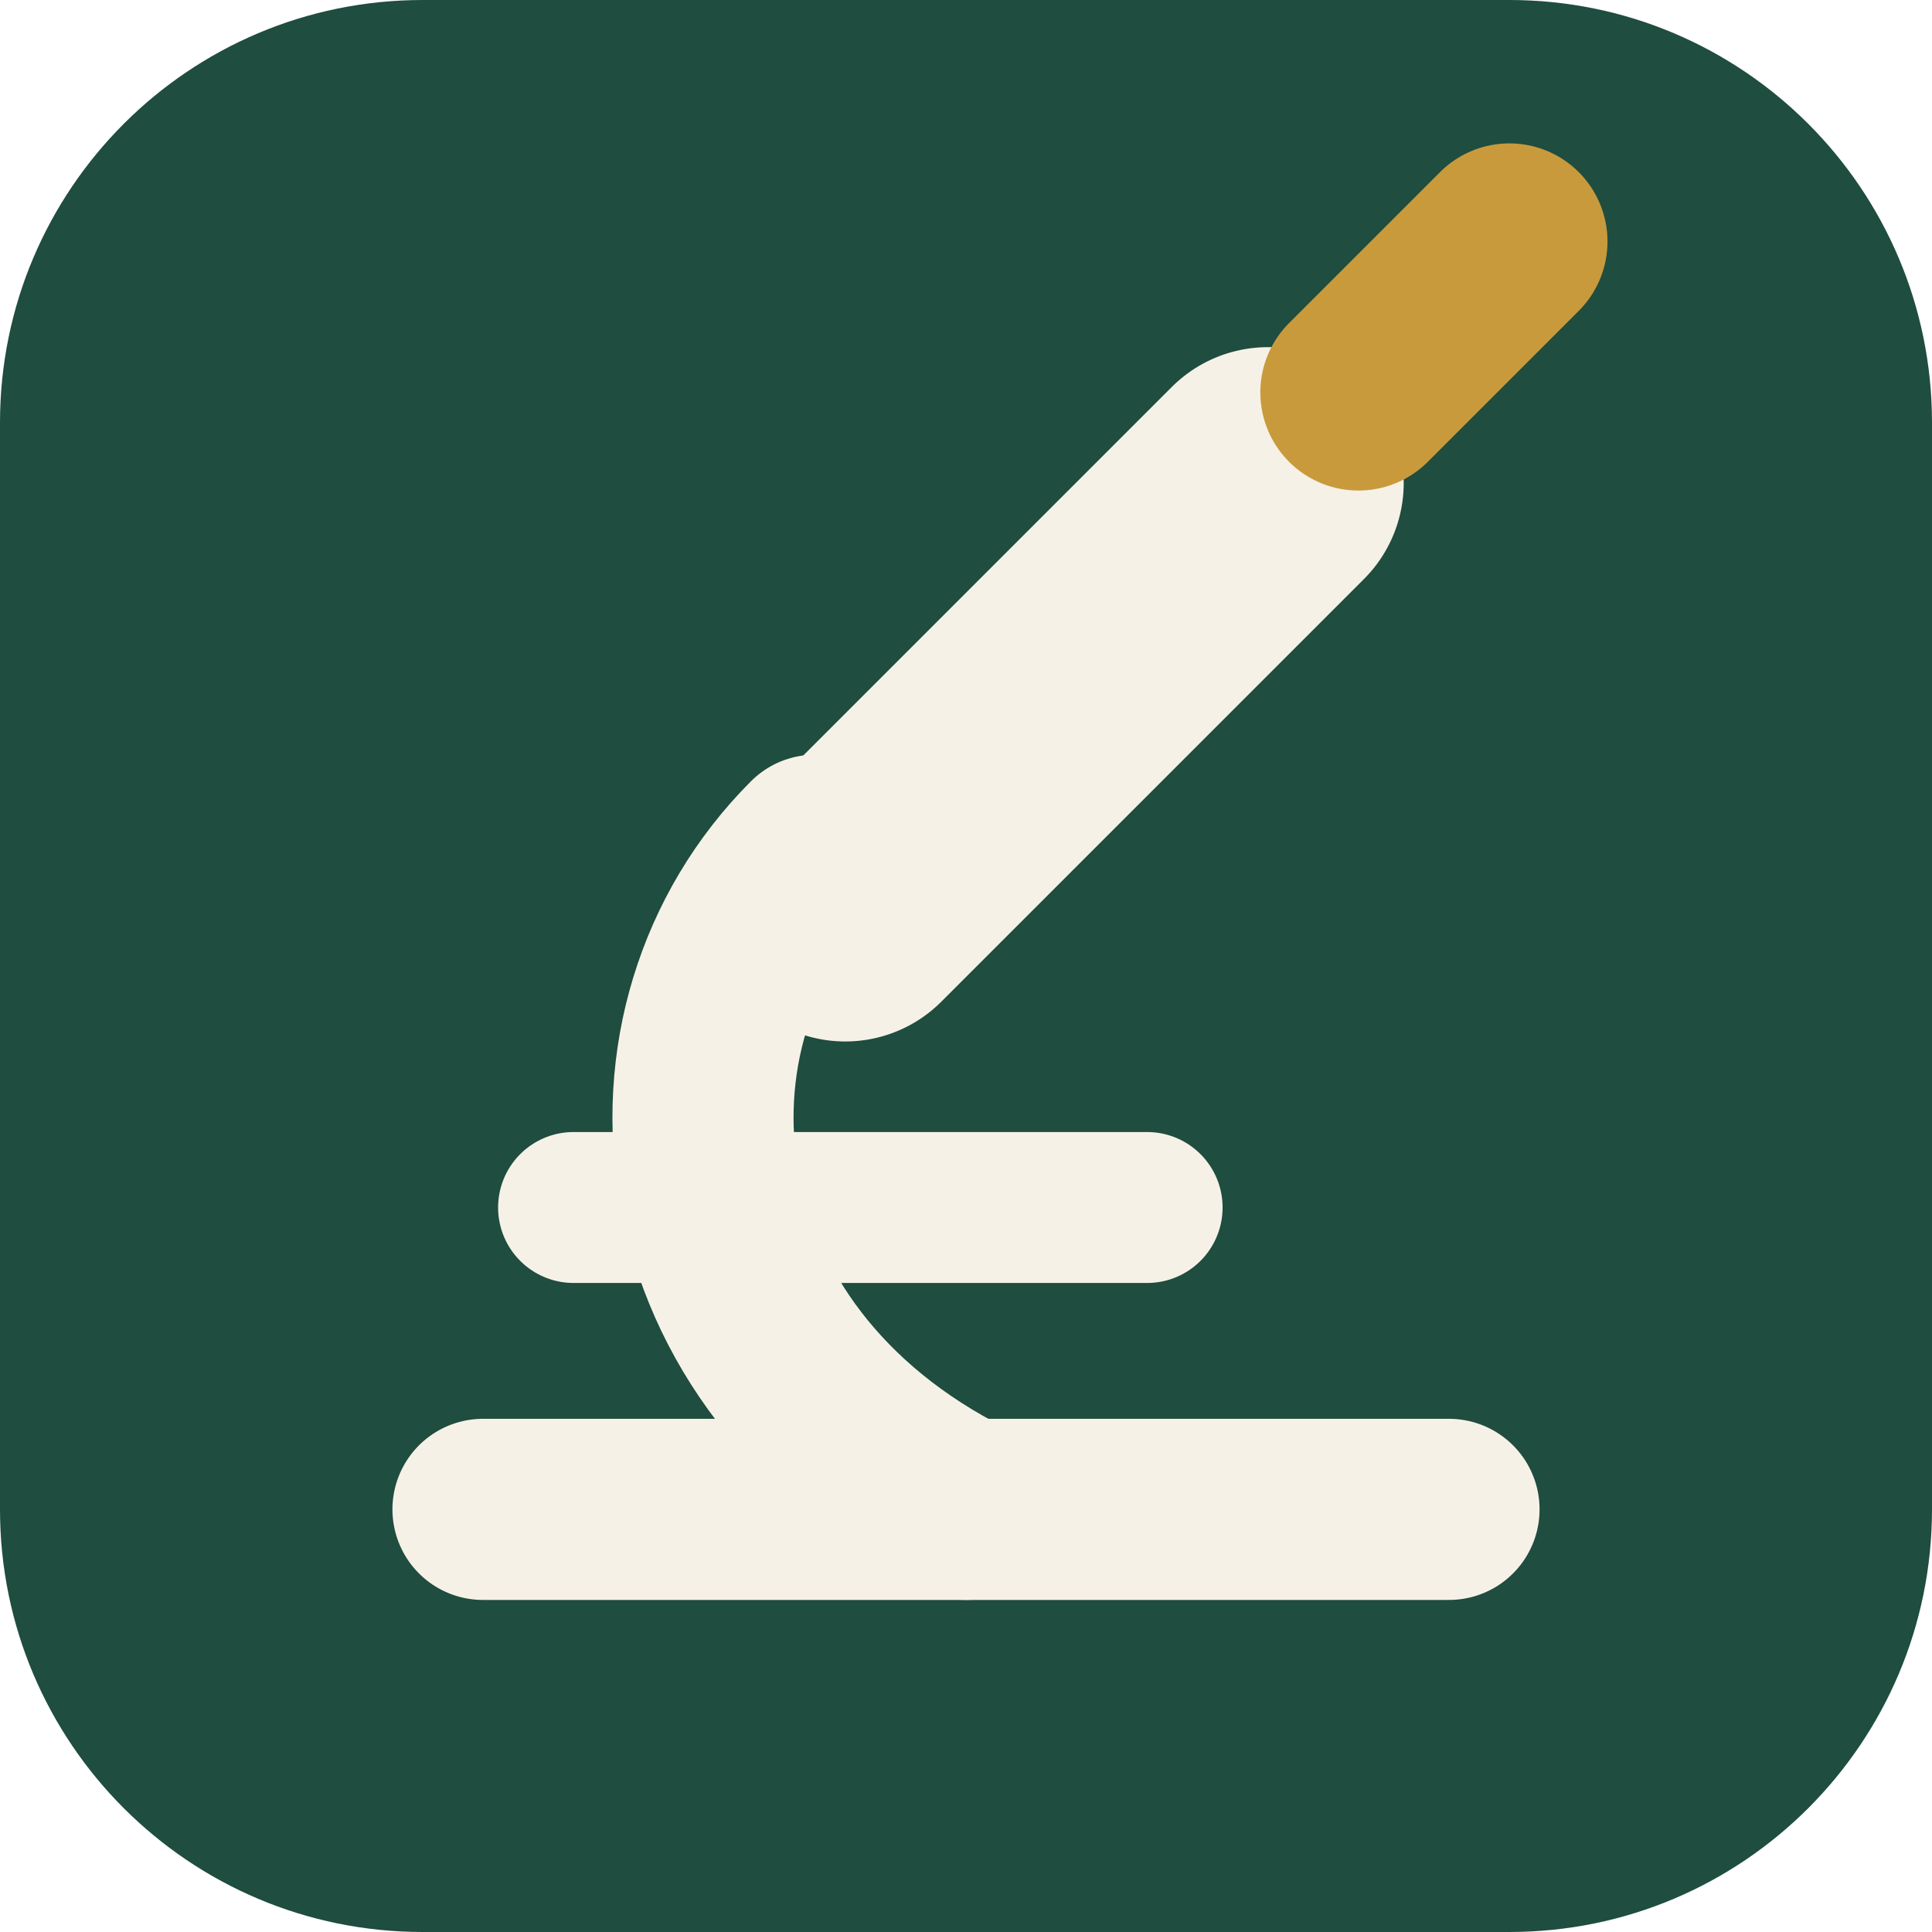
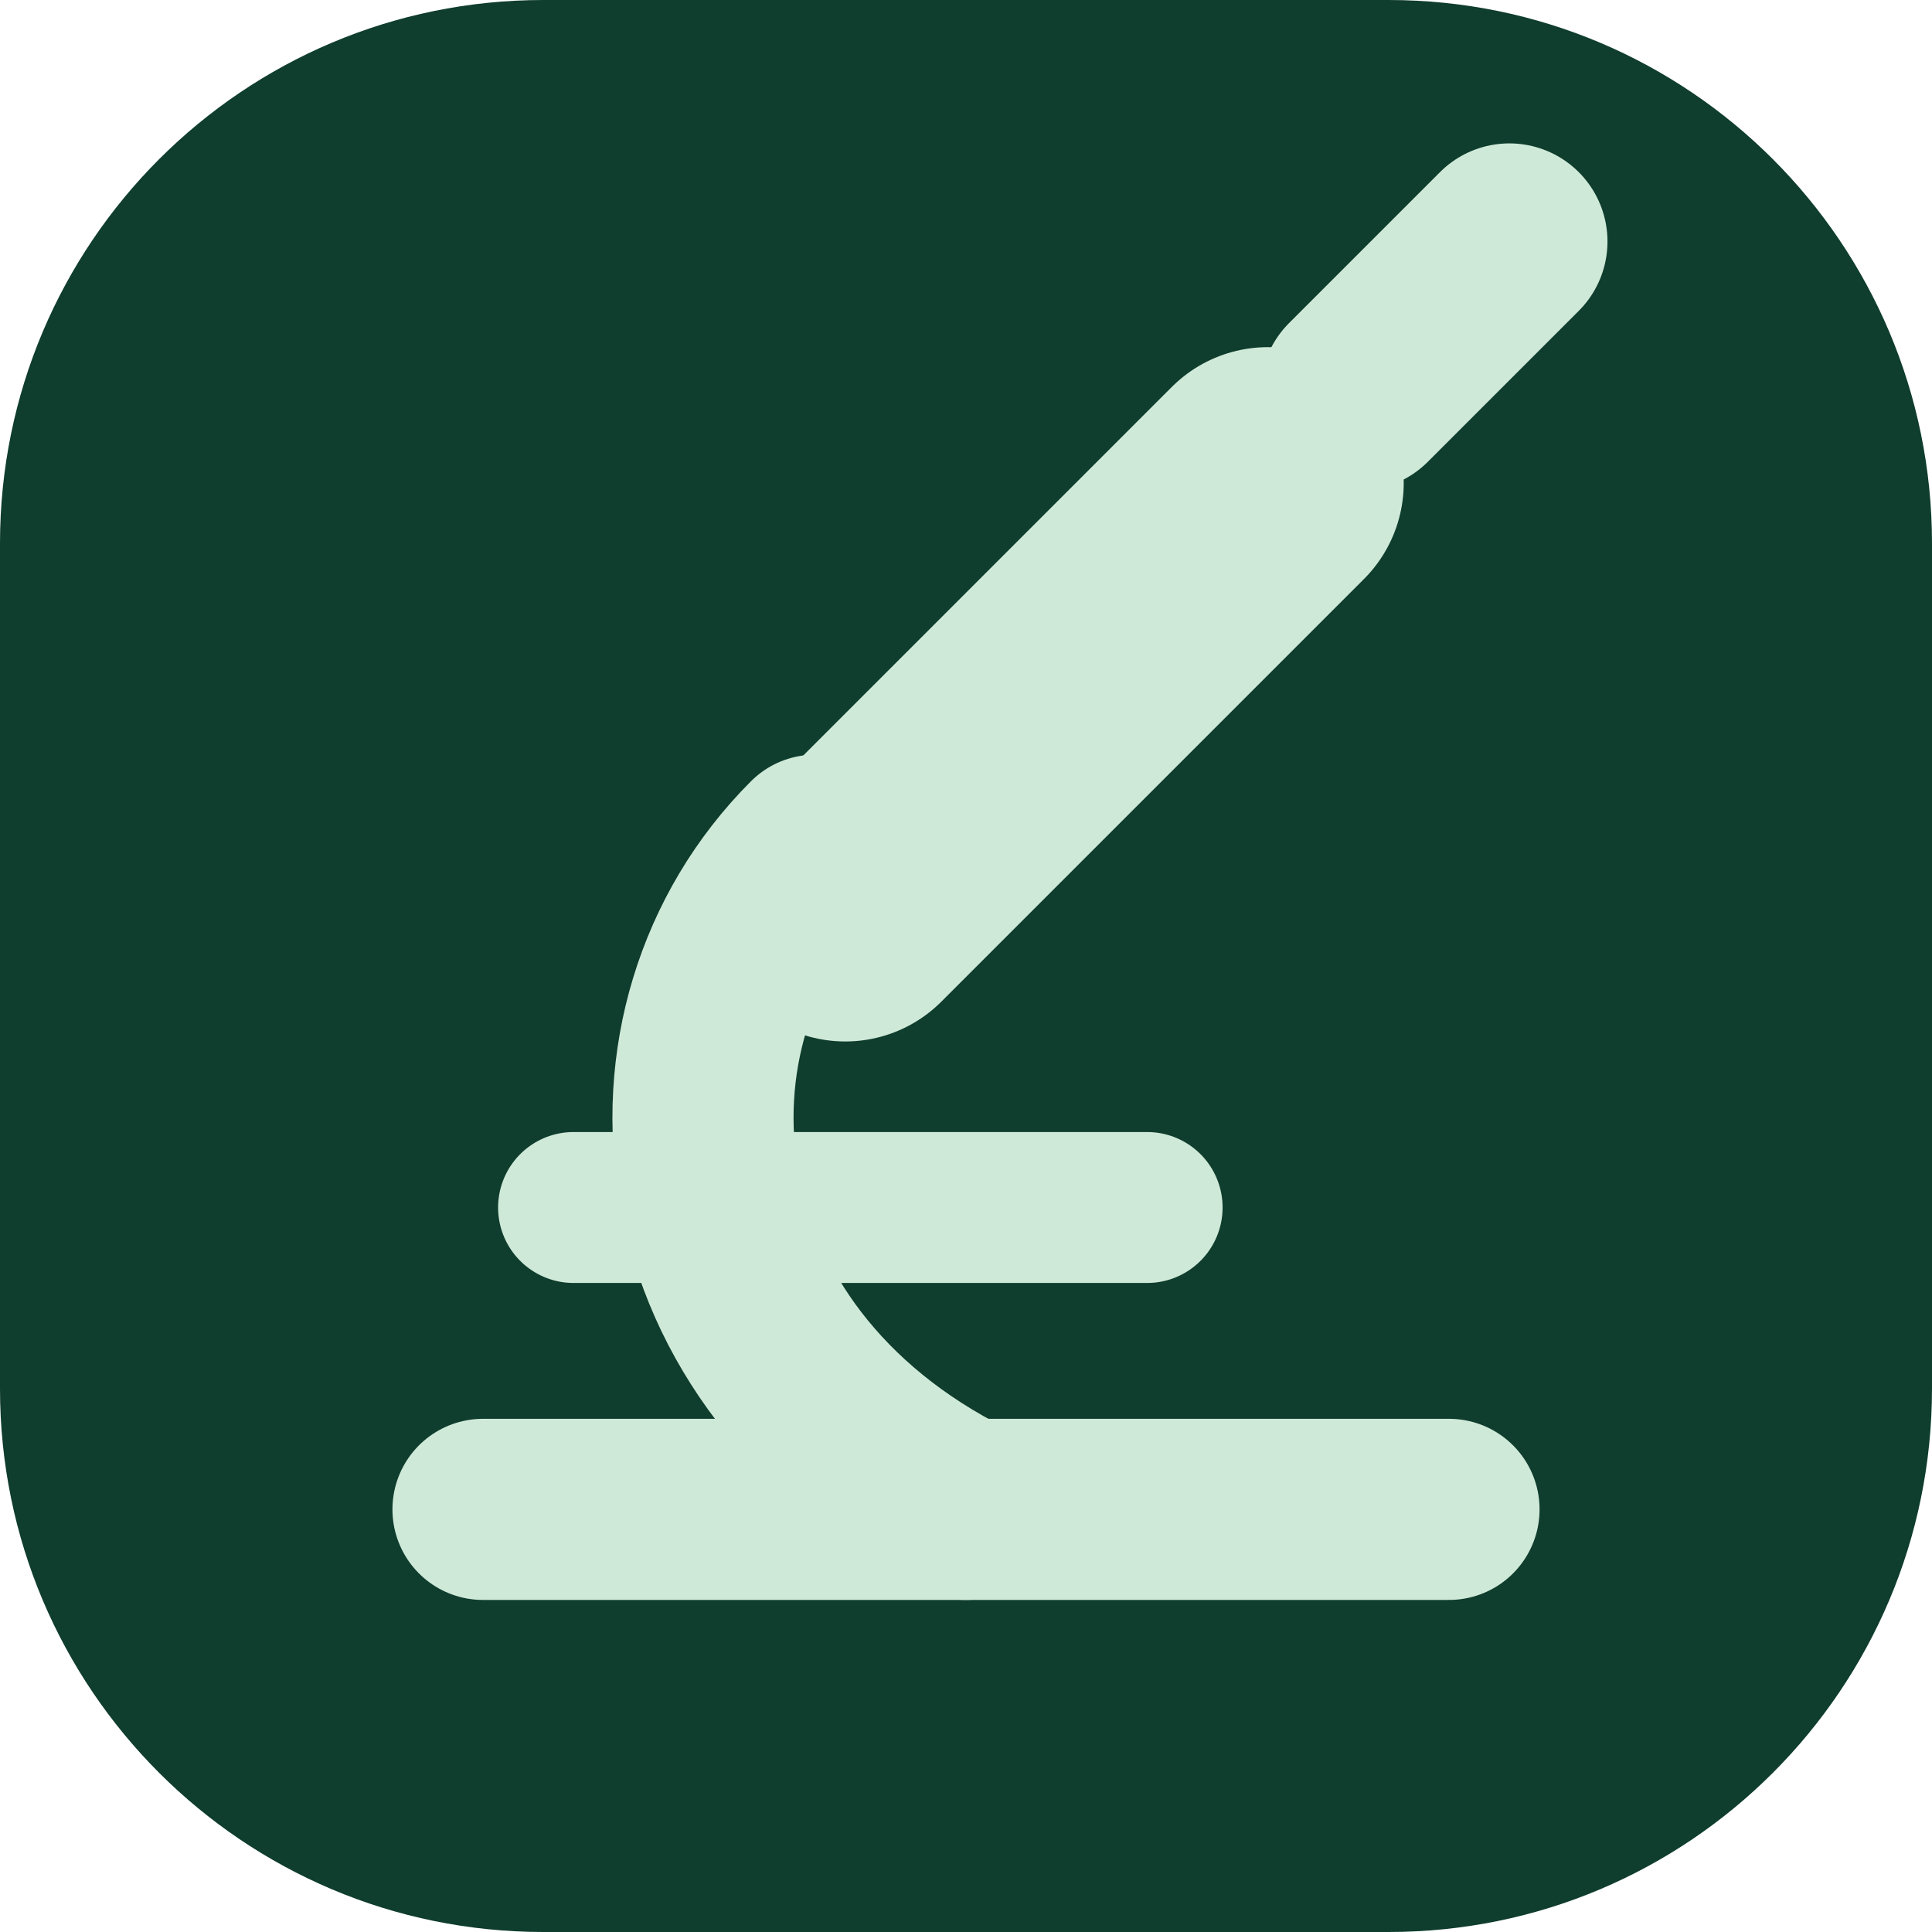
<svg xmlns="http://www.w3.org/2000/svg" viewBox="0 0 64 64" role="img" aria-label="MedLogic">
-   <rect width="64" height="64" rx="14" fill="#1f4d3f" />
-   <g fill="none" stroke="#f6f1e7" stroke-linecap="round" stroke-linejoin="round">
+   <rect width="64" height="64" rx="18" fill="#0f3d2e" />
+   <g fill="none" stroke="#cfe9d8" stroke-linecap="round" stroke-linejoin="round">
    <path d="M16 50h32" stroke-width="6" />
    <path d="M32 50c-10-5-11-16-5-22" stroke-width="6" />
    <path d="M19 40h19" stroke-width="5" />
    <path d="M28 30 42 16" stroke-width="9" />
  </g>
-   <path d="M45 13 50 8" stroke="#c99a3c" stroke-width="6.5" stroke-linecap="round" />
+   <path d="M45 13 50 8" stroke="#cfe9d8" stroke-width="6.5" stroke-linecap="round" />
</svg>
